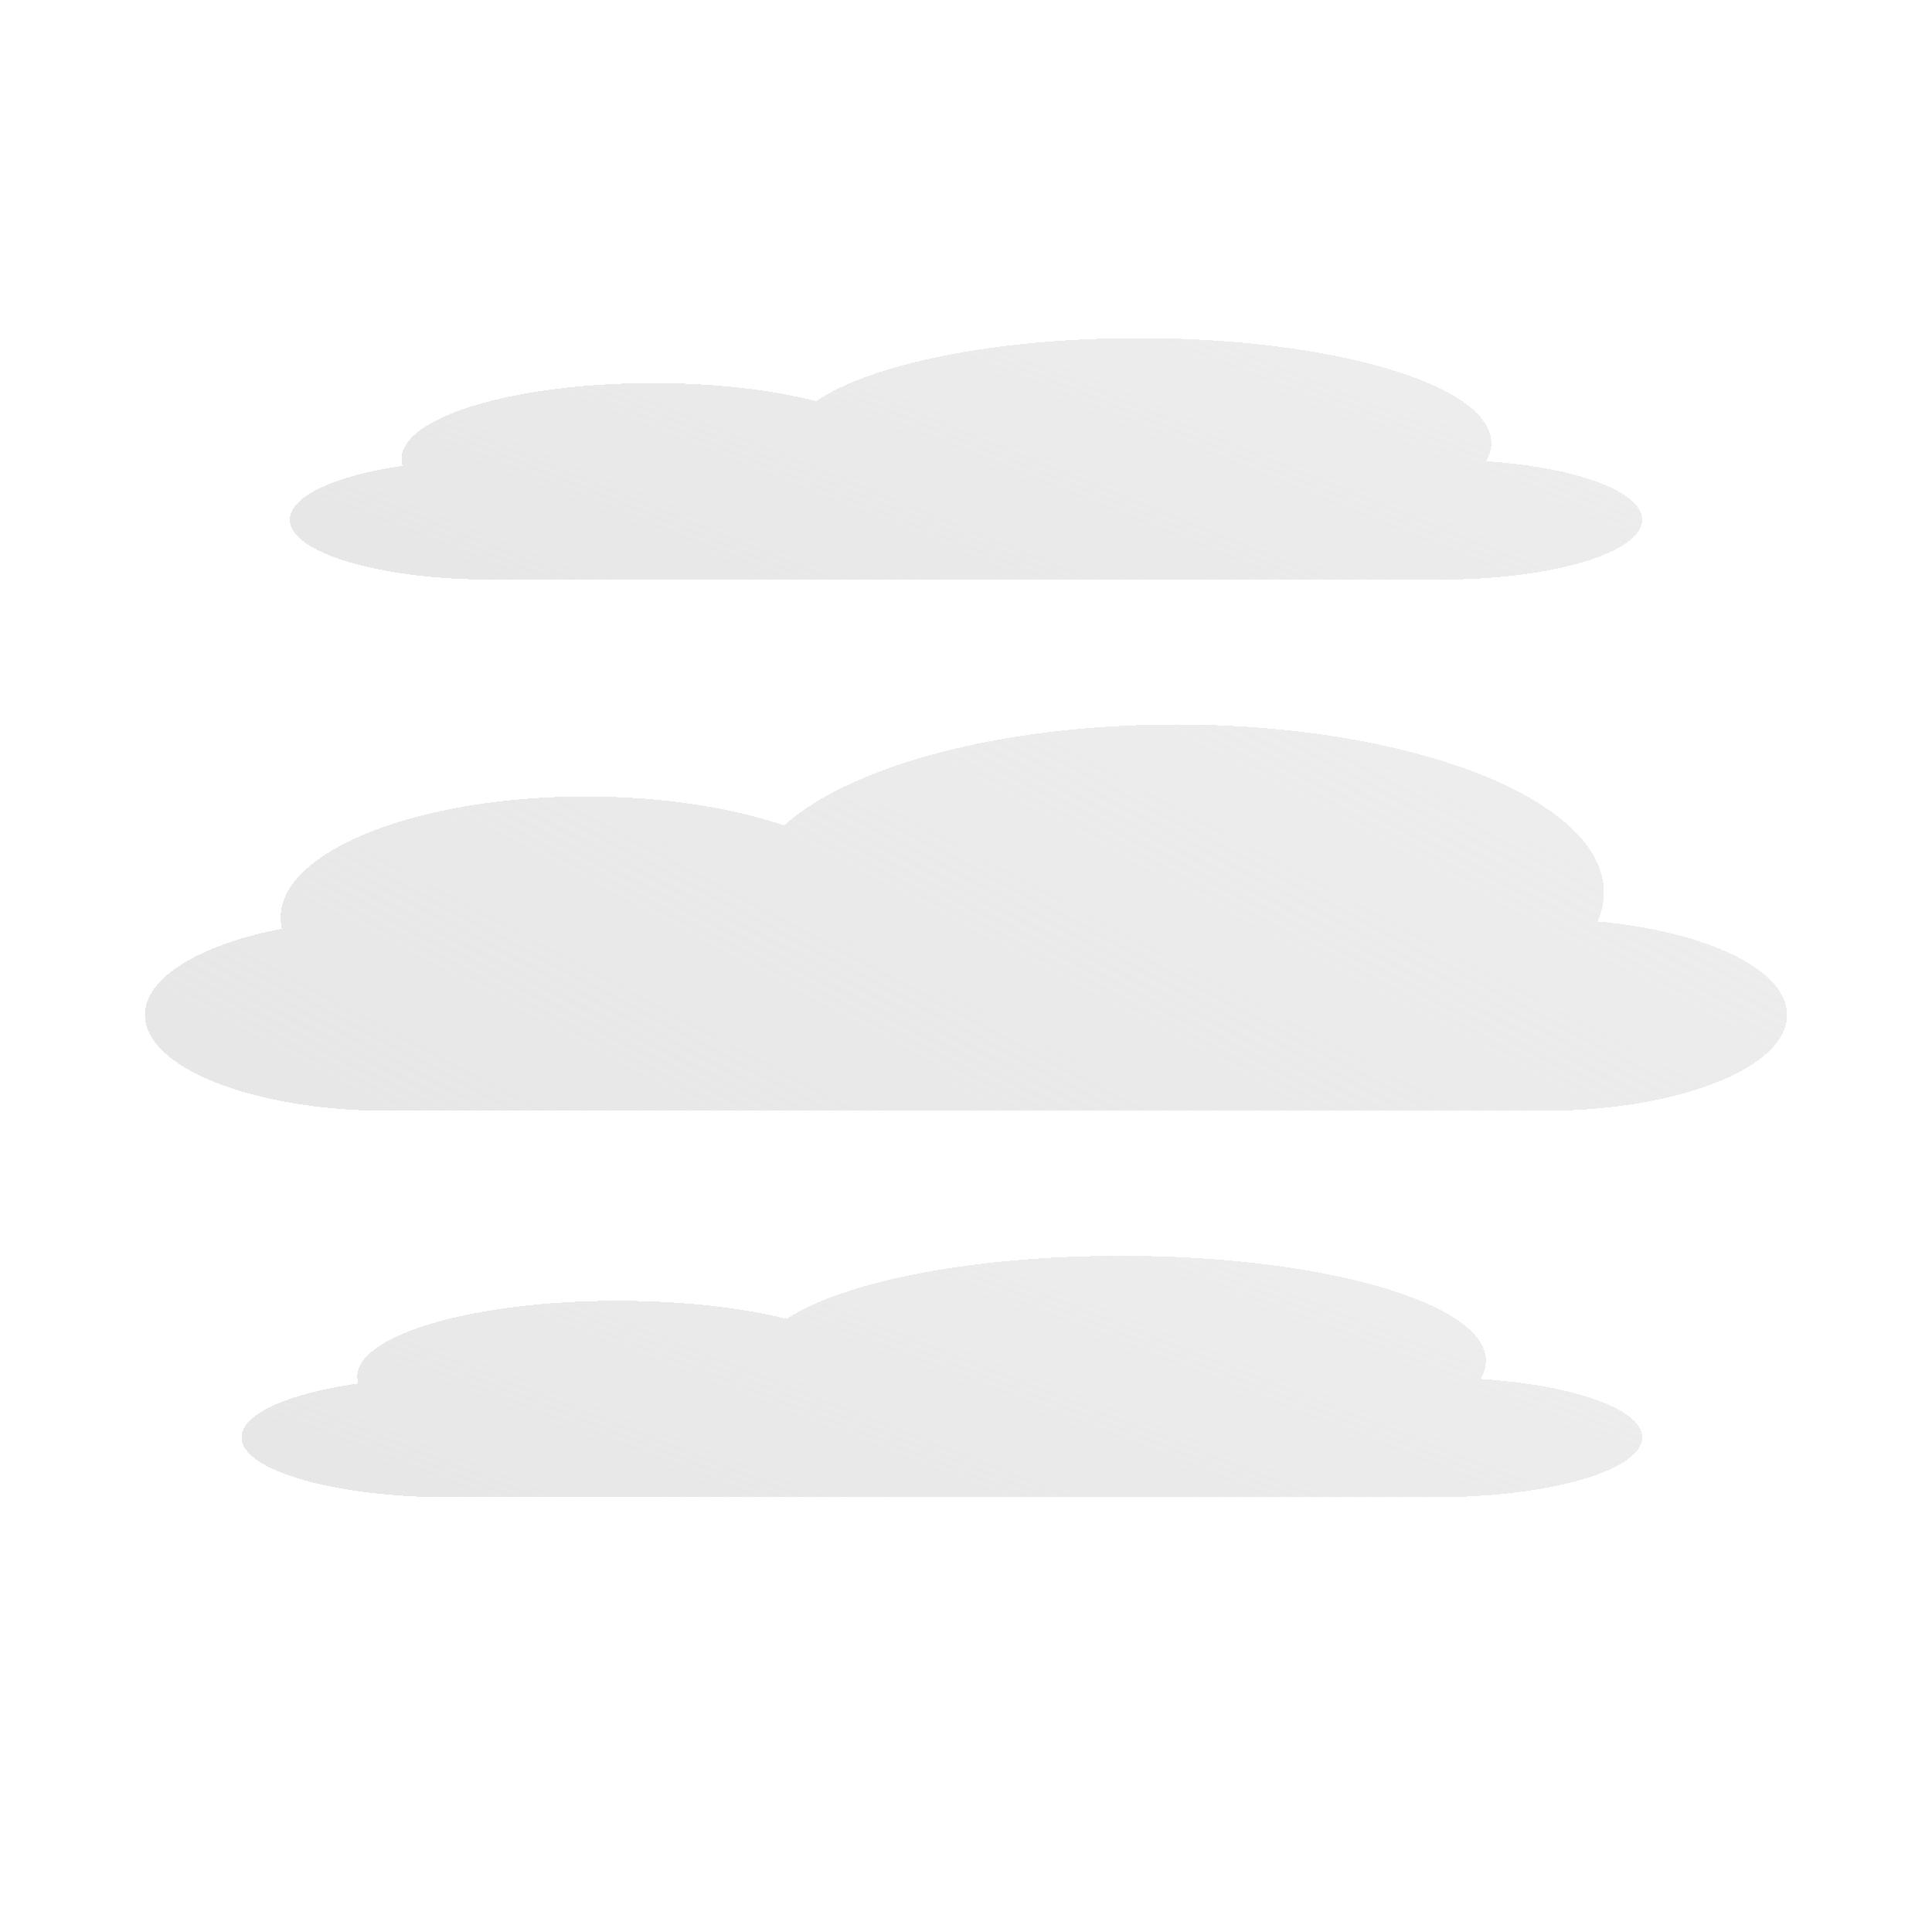
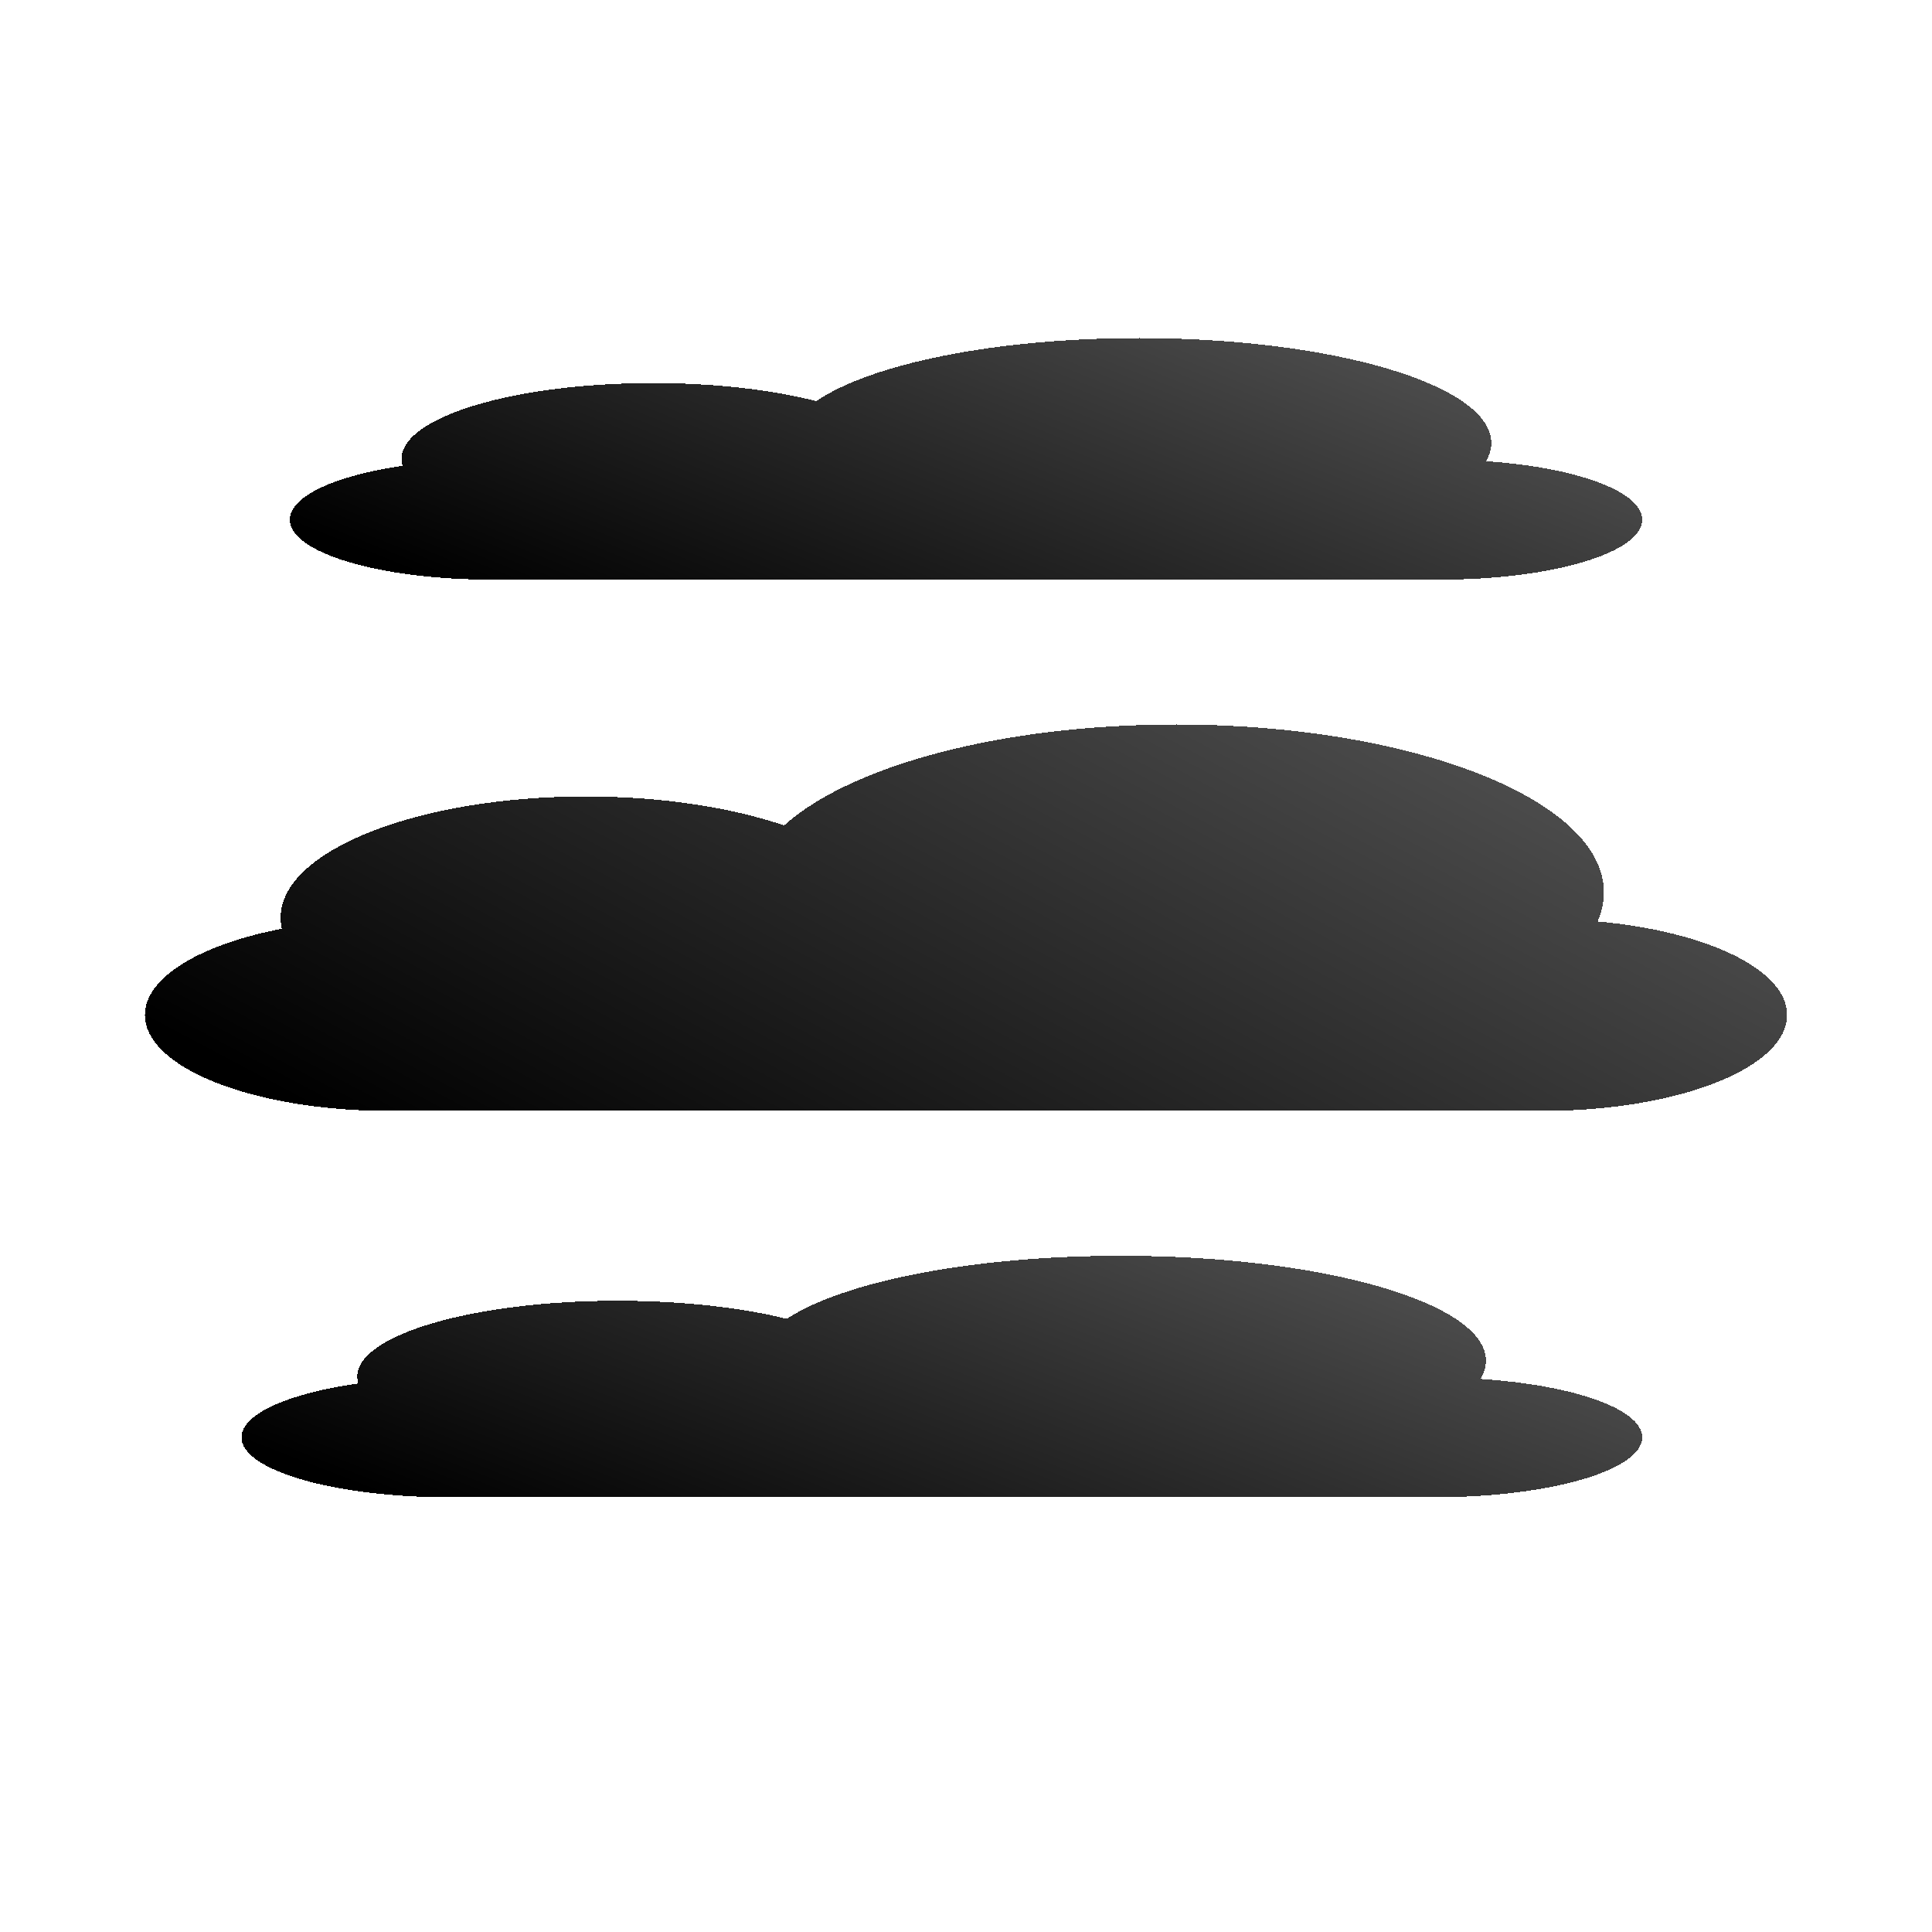
<svg xmlns="http://www.w3.org/2000/svg" width="40" height="40" viewBox="0 0 40 40" fill="none">
  <path d="M30.767 9.548C30.839 9.426 30.876 9.301 30.876 9.172C30.876 7.973 27.613 7 23.587 7C20.594 7 18.022 7.538 16.9 8.306C15.99 8.072 14.81 7.931 13.521 7.931C10.645 7.931 8.314 8.633 8.314 9.5C8.314 9.548 8.321 9.596 8.335 9.643C6.952 9.845 6 10.269 6 10.759C6 11.444 7.865 12 10.165 12H29.835C32.135 12 34 11.444 34 10.759C34 10.169 32.619 9.675 30.767 9.548Z" fill="url(#paint0_linear_114_117)" shape-rendering="crispEdges" />
  <path d="M30.652 28.549C30.726 28.426 30.765 28.301 30.765 28.172C30.765 26.973 27.384 26 23.215 26C20.115 26 17.452 26.538 16.289 27.306C15.347 27.072 14.125 26.931 12.789 26.931C9.811 26.931 7.397 27.634 7.397 28.5C7.397 28.548 7.404 28.596 7.419 28.643C5.986 28.845 5 29.269 5 29.759C5 30.444 6.931 31 9.314 31H29.686C32.069 31 34 30.444 34 29.759C34 29.169 32.569 28.675 30.652 28.549Z" fill="url(#paint1_linear_114_117)" shape-rendering="crispEdges" />
  <path d="M33.075 19.078C33.161 18.882 33.207 18.681 33.207 18.476C33.207 16.556 29.244 15 24.355 15C20.721 15 17.599 15.86 16.235 17.09C15.131 16.716 13.698 16.49 12.132 16.49C8.641 16.49 5.81 17.614 5.81 19C5.81 19.077 5.819 19.154 5.836 19.229C4.156 19.552 3 20.23 3 21.014C3 22.111 5.264 23 8.058 23H31.942C34.736 23 37 22.111 37 21.014C37 20.07 35.323 19.279 33.075 19.078Z" fill="url(#paint2_linear_114_117)" shape-rendering="crispEdges" />
  <defs>
    <filter id="filter0_d_114_117" x="2" y="7" width="36" height="13" filterUnits="userSpaceOnUse" color-interpolation-filters="sRGB">
      <feFlood flood-opacity="0" result="BackgroundImageFix" />
      <feColorMatrix in="SourceAlpha" type="matrix" values="0 0 0 0 0 0 0 0 0 0 0 0 0 0 0 0 0 0 127 0" result="hardAlpha" />
      <feOffset dy="4" />
      <feGaussianBlur stdDeviation="2" />
      <feComposite in2="hardAlpha" operator="out" />
      <feColorMatrix type="matrix" values="0 0 0 0 0 0 0 0 0 0 0 0 0 0 0 0 0 0 0.04 0" />
      <feBlend mode="normal" in2="BackgroundImageFix" result="effect1_dropShadow_114_117" />
      <feBlend mode="normal" in="SourceGraphic" in2="effect1_dropShadow_114_117" result="shape" />
    </filter>
    <filter id="filter1_d_114_117" x="1" y="26" width="37" height="13" filterUnits="userSpaceOnUse" color-interpolation-filters="sRGB">
      <feFlood flood-opacity="0" result="BackgroundImageFix" />
      <feColorMatrix in="SourceAlpha" type="matrix" values="0 0 0 0 0 0 0 0 0 0 0 0 0 0 0 0 0 0 127 0" result="hardAlpha" />
      <feOffset dy="4" />
      <feGaussianBlur stdDeviation="2" />
      <feComposite in2="hardAlpha" operator="out" />
      <feColorMatrix type="matrix" values="0 0 0 0 0 0 0 0 0 0 0 0 0 0 0 0 0 0 0.04 0" />
      <feBlend mode="normal" in2="BackgroundImageFix" result="effect1_dropShadow_114_117" />
      <feBlend mode="normal" in="SourceGraphic" in2="effect1_dropShadow_114_117" result="shape" />
    </filter>
    <filter id="filter2_d_114_117" x="-1" y="15" width="42" height="16" filterUnits="userSpaceOnUse" color-interpolation-filters="sRGB">
      <feFlood flood-opacity="0" result="BackgroundImageFix" />
      <feColorMatrix in="SourceAlpha" type="matrix" values="0 0 0 0 0 0 0 0 0 0 0 0 0 0 0 0 0 0 127 0" result="hardAlpha" />
      <feOffset dy="4" />
      <feGaussianBlur stdDeviation="2" />
      <feComposite in2="hardAlpha" operator="out" />
      <feColorMatrix type="matrix" values="0 0 0 0 0 0 0 0 0 0 0 0 0 0 0 0 0 0 0.04 0" />
      <feBlend mode="normal" in2="BackgroundImageFix" result="effect1_dropShadow_114_117" />
      <feBlend mode="normal" in="SourceGraphic" in2="effect1_dropShadow_114_117" result="shape" />
    </filter>
    <linearGradient id="paint0_linear_114_117" x1="7.781" y1="11.554" x2="13.915" y2="-3.696" gradientUnits="userSpaceOnUse">
-       <stop stop-color="#E7E7E7" />
-       <stop offset="1" stop-color="#E5E5E5" stop-opacity="0.58" />
+       <stop stopColor="#E7E7E7" />
+       <stop offset="1" stopColor="#E5E5E5" stop-opacity="0.58" />
    </linearGradient>
    <linearGradient id="paint1_linear_114_117" x1="6.845" y1="30.554" x2="12.823" y2="15.159" gradientUnits="userSpaceOnUse">
-       <stop stop-color="#E7E7E7" />
-       <stop offset="1" stop-color="#E5E5E5" stop-opacity="0.58" />
+       <stop stopColor="#E7E7E7" />
+       <stop offset="1" stopColor="#E5E5E5" stop-opacity="0.58" />
    </linearGradient>
    <linearGradient id="paint2_linear_114_117" x1="5.163" y1="22.286" x2="16.892" y2="0.156" gradientUnits="userSpaceOnUse">
-       <stop stop-color="#E7E7E7" />
-       <stop offset="1" stop-color="#E5E5E5" stop-opacity="0.58" />
+       <stop stopColor="#E7E7E7" />
+       <stop offset="1" stopColor="#E5E5E5" stop-opacity="0.58" />
    </linearGradient>
  </defs>
</svg>
